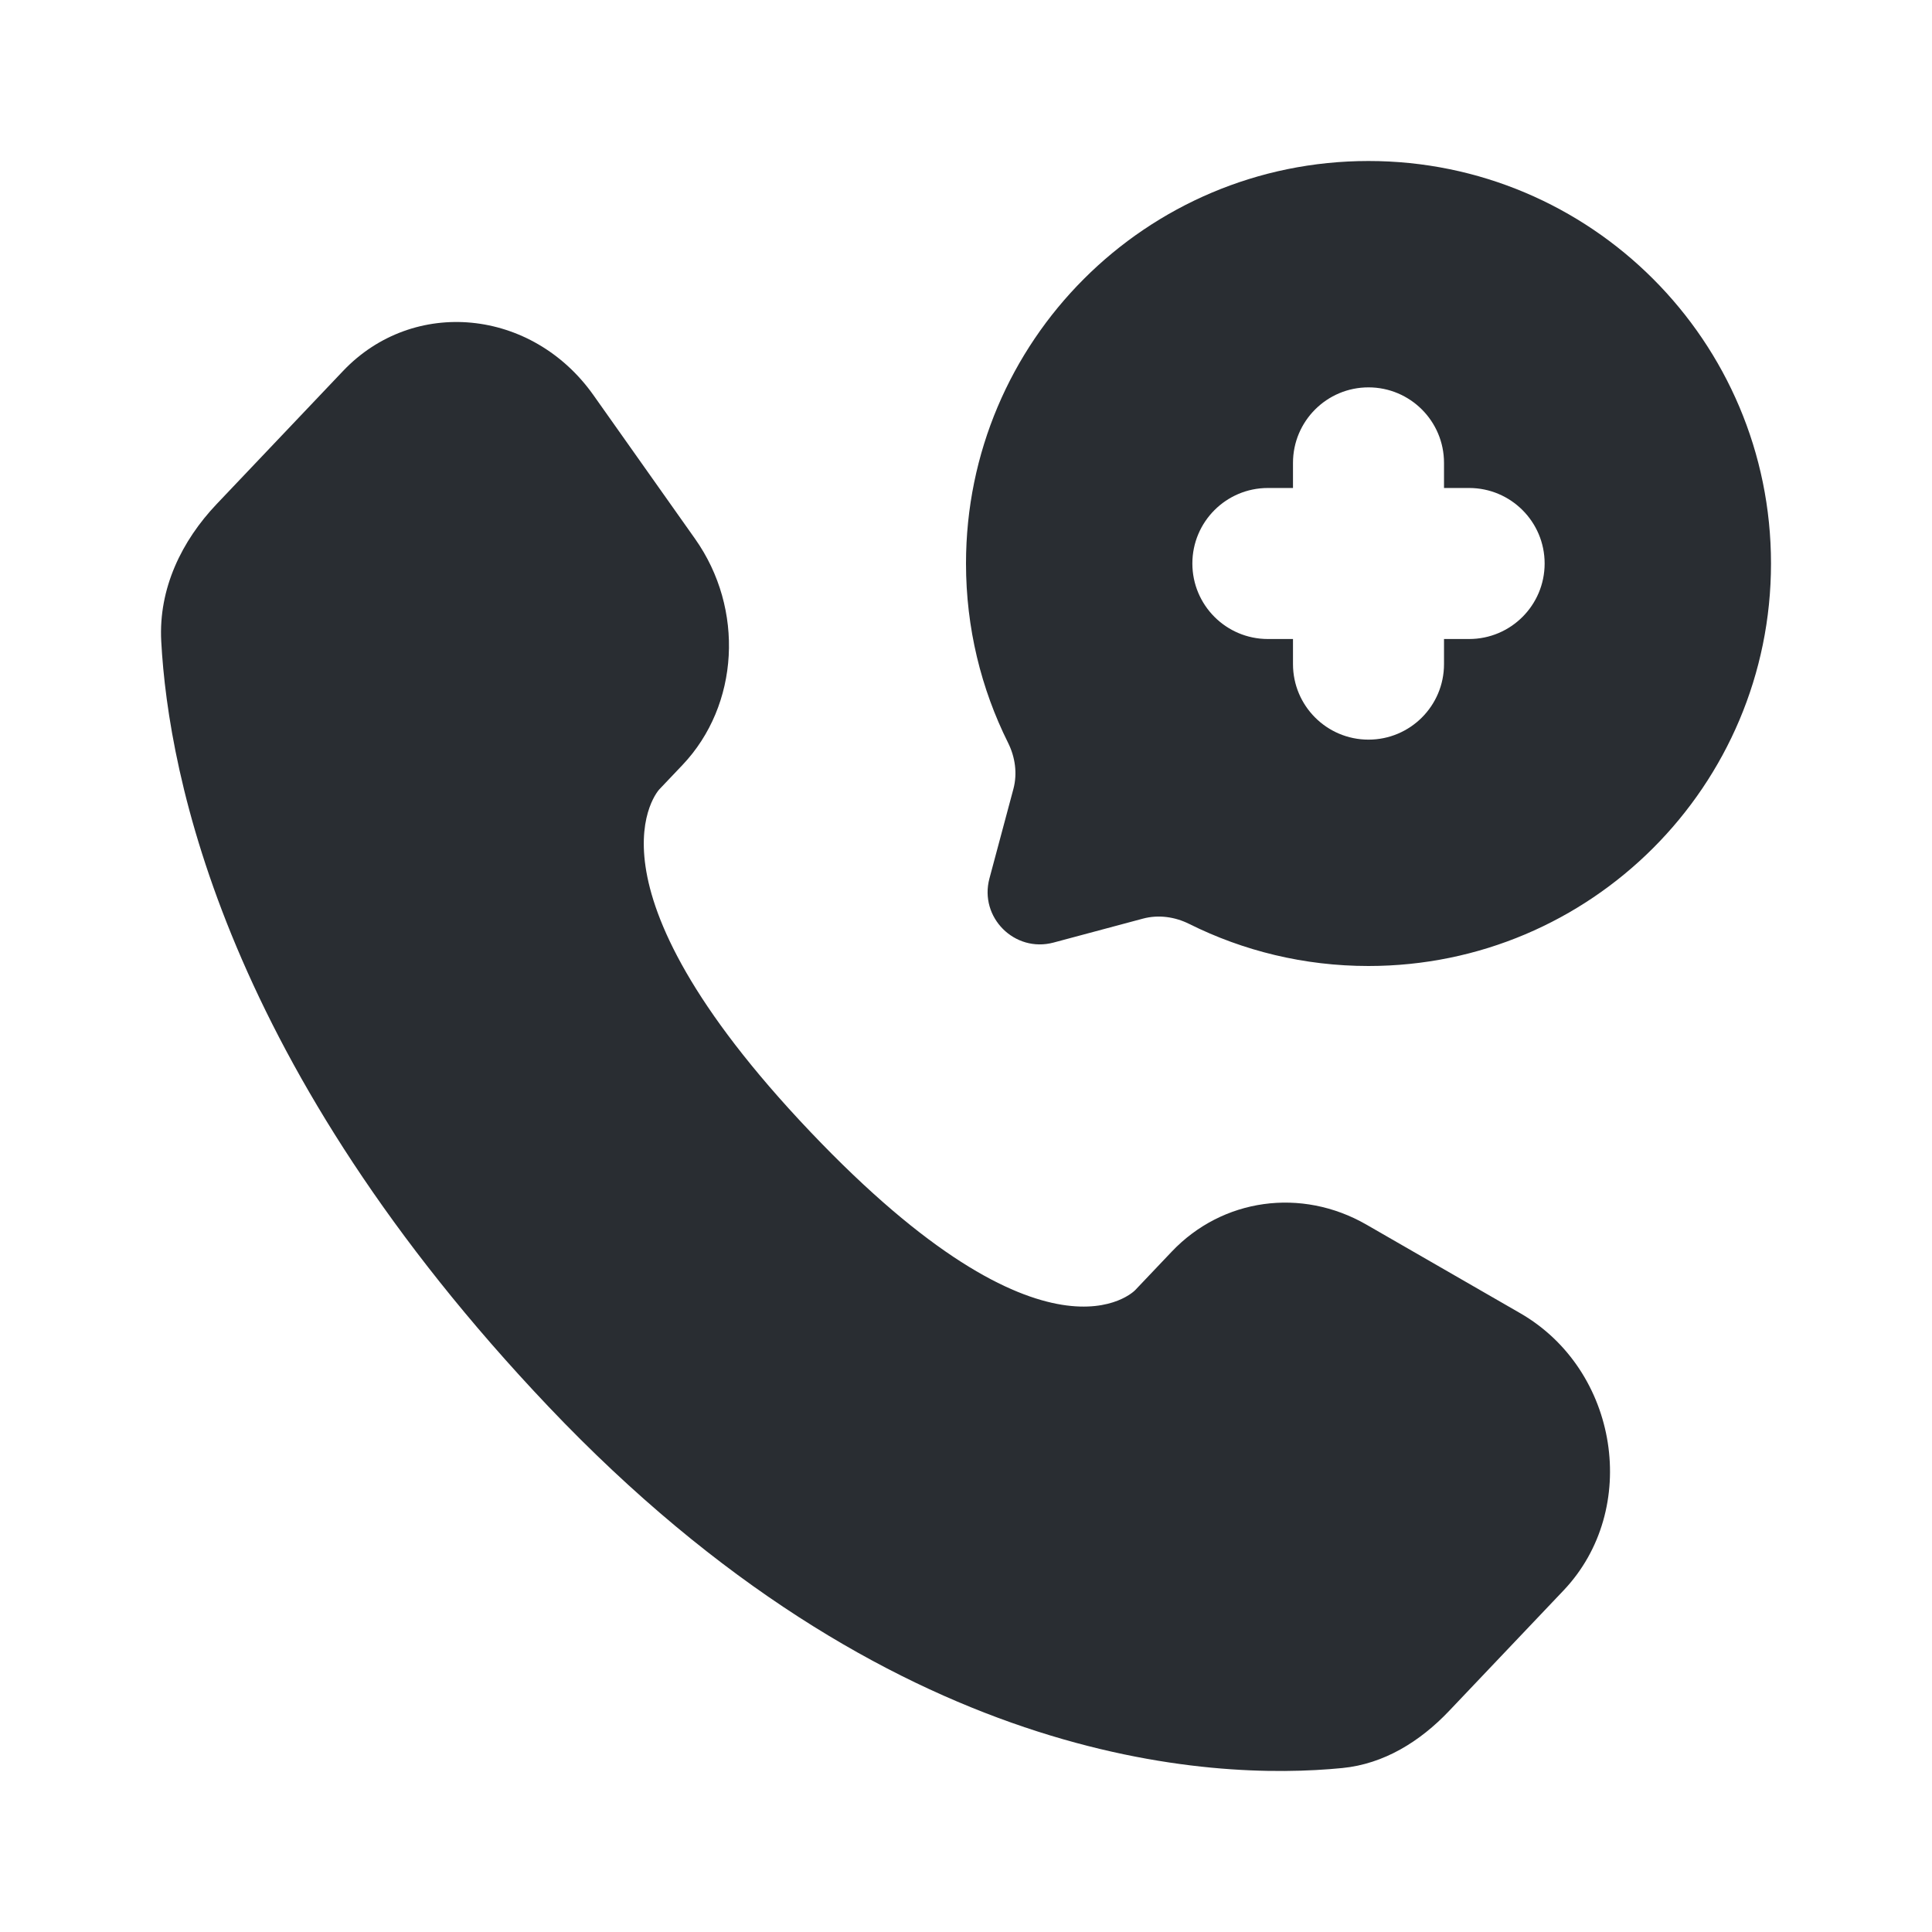
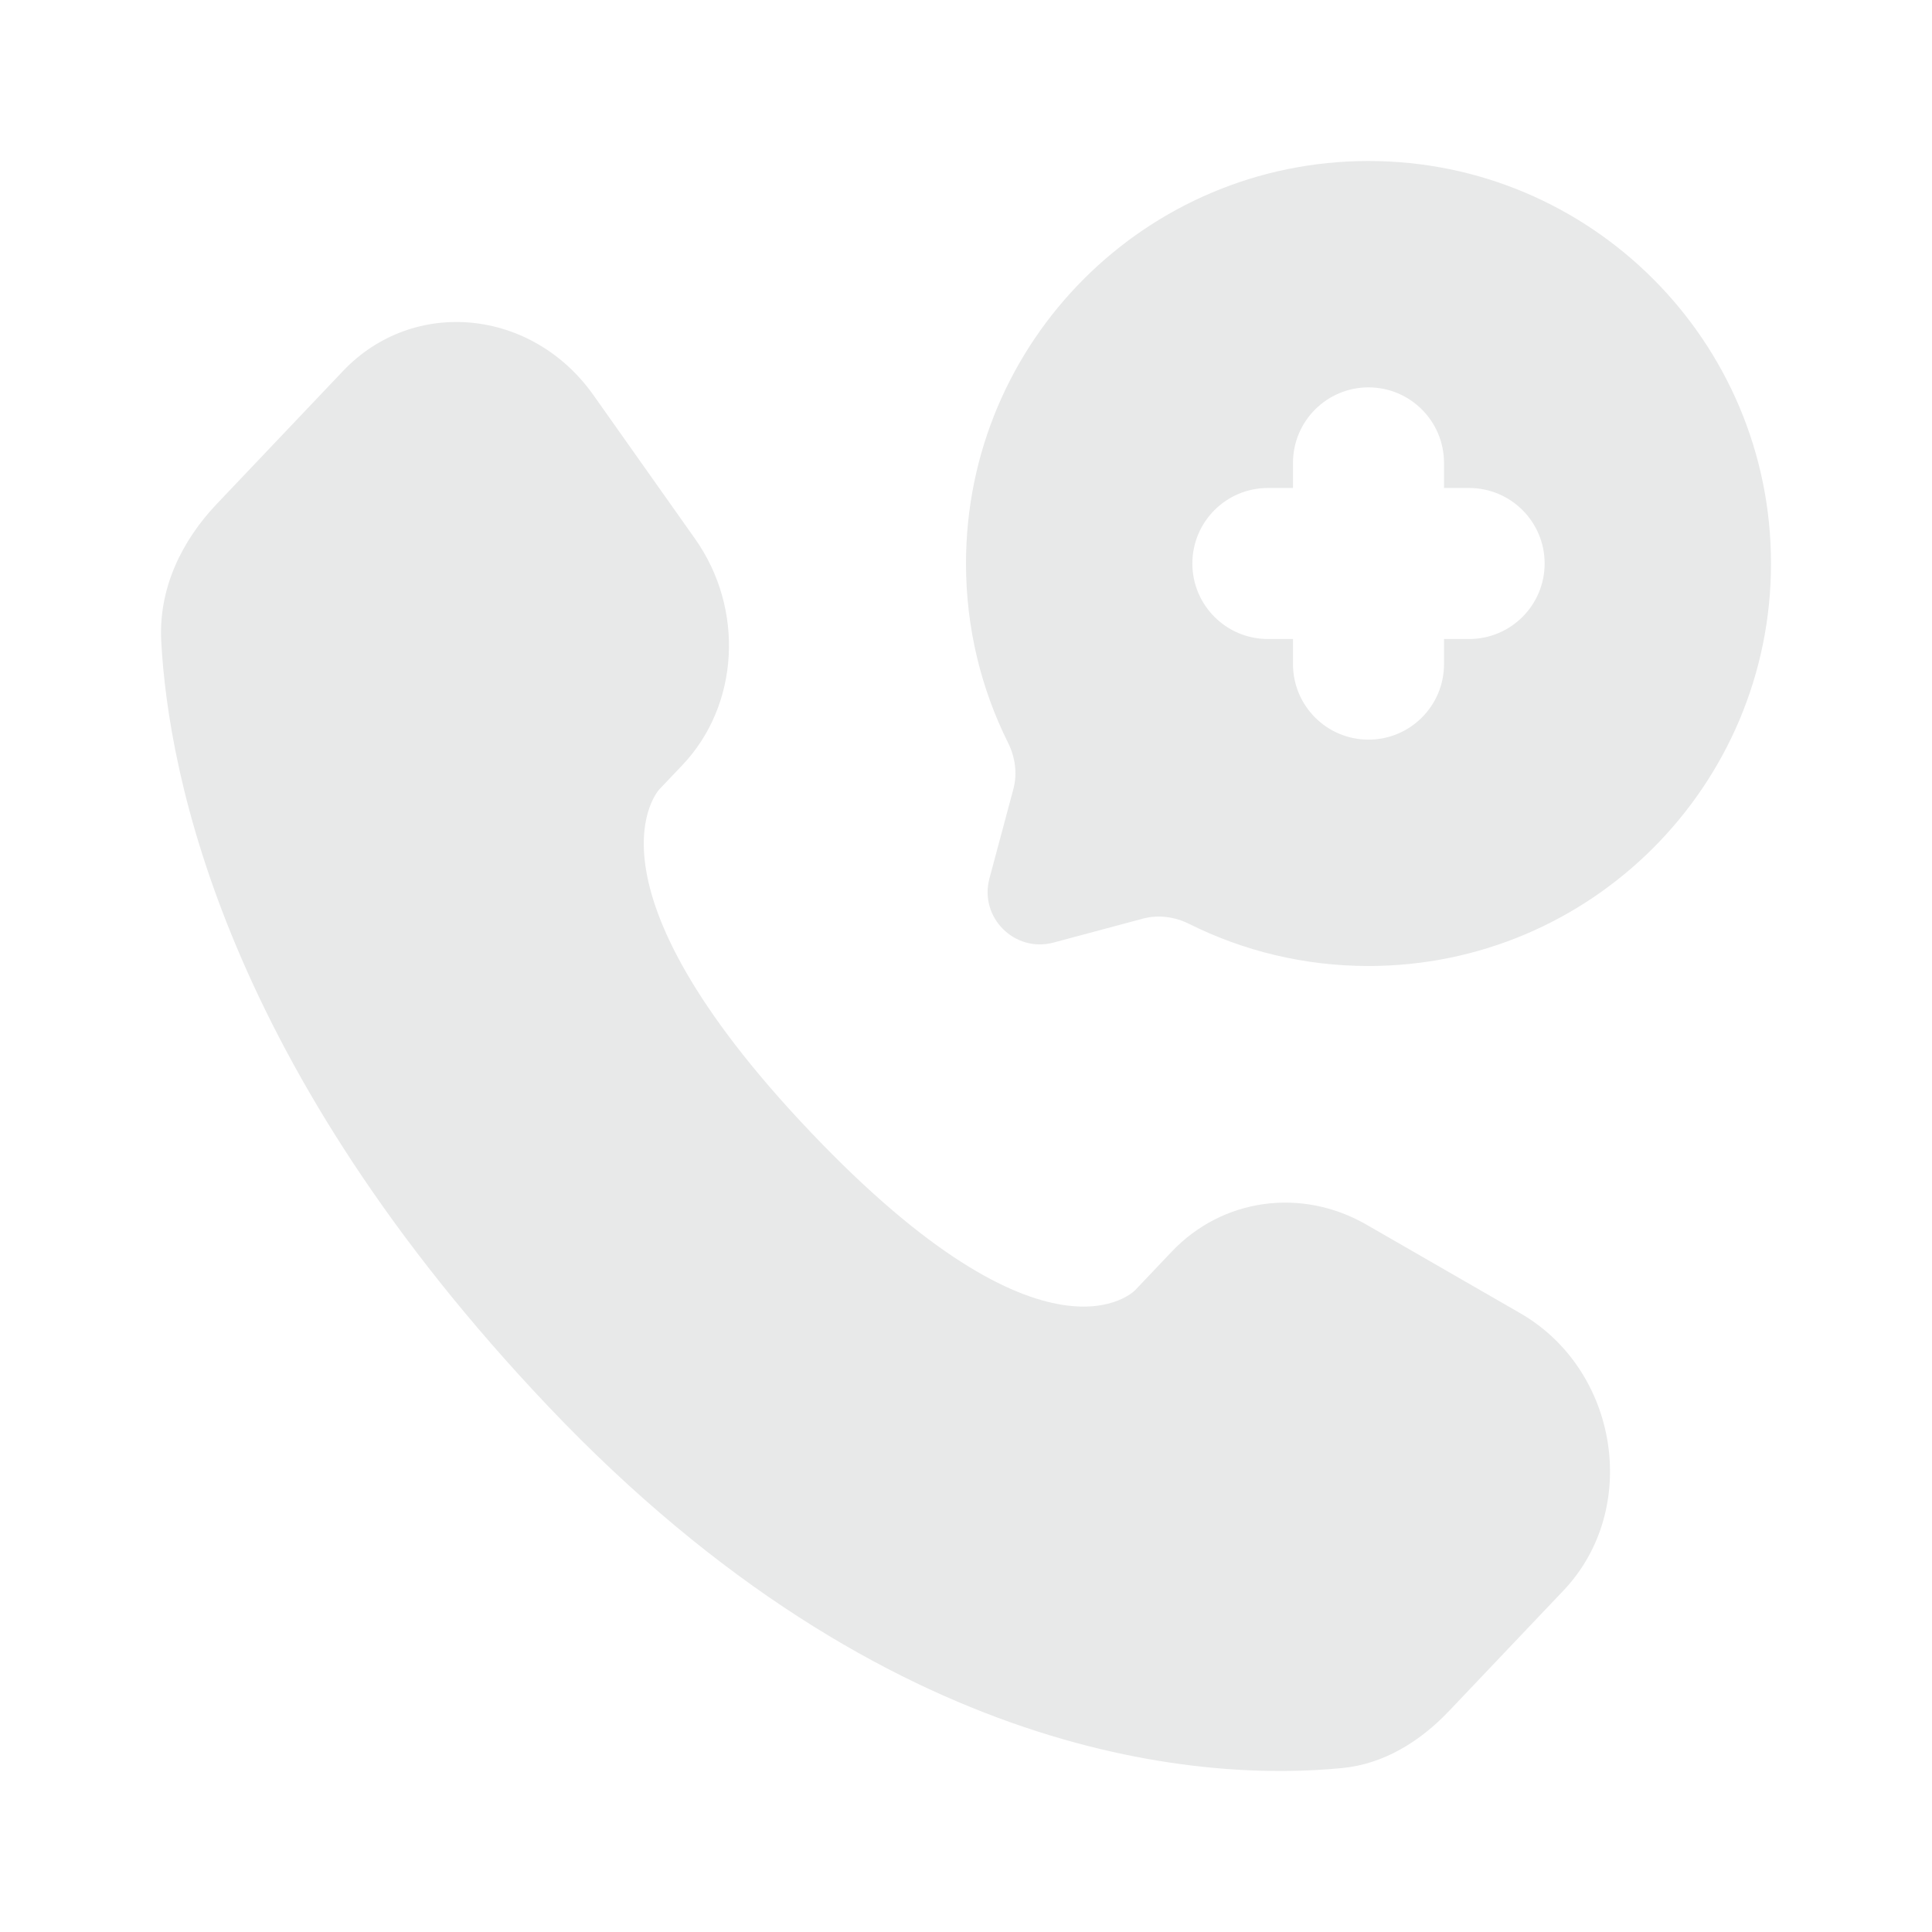
- <svg xmlns="http://www.w3.org/2000/svg" width="20px" height="20px" viewBox="0 0 24 24" fill="none">
-   <path d="M14.556 15.548L14.101 16.027C14.101 16.027 13.018 17.167 10.063 14.056C7.108 10.945 8.191 9.805 8.191 9.805L8.478 9.503C9.184 8.759 9.251 7.565 8.634 6.693L7.373 4.91C6.61 3.83 5.136 3.688 4.261 4.609L2.692 6.261C2.258 6.718 1.968 7.309 2.003 7.966C2.093 9.645 2.811 13.259 6.815 17.475C11.062 21.946 15.047 22.124 16.676 21.963C17.192 21.912 17.64 21.634 18.001 21.254L19.422 19.758C20.381 18.749 20.11 17.018 18.883 16.312L16.973 15.212C16.167 14.749 15.186 14.885 14.556 15.548Z" fill="#292D32" />
-   <path fill-rule="evenodd" clip-rule="evenodd" d="M22 7C22 9.761 19.761 12 17 12C16.2 12 15.444 11.812 14.774 11.478C14.596 11.389 14.392 11.36 14.2 11.411L13.087 11.709C12.604 11.838 12.162 11.396 12.291 10.913L12.589 9.8C12.64 9.608 12.611 9.404 12.522 9.226C12.188 8.556 12 7.8 12 7C12 4.239 14.239 2 17 2C19.761 2 22 4.239 22 7ZM17 4.812C17.518 4.812 17.938 5.232 17.938 5.75V6.062H18.25C18.768 6.062 19.188 6.482 19.188 7C19.188 7.518 18.768 7.938 18.25 7.938H17.938V8.25C17.938 8.768 17.518 9.188 17 9.188C16.482 9.188 16.062 8.768 16.062 8.25V7.938H15.75C15.232 7.938 14.812 7.518 14.812 7C14.812 6.482 15.232 6.062 15.75 6.062H16.062V5.75C16.062 5.232 16.482 4.812 17 4.812Z" fill="#292D32" />
+ <svg xmlns="http://www.w3.org/2000/svg" width="22px" height="22px" viewBox="0 0 24 24" fill="none">
+   <path d="M14.556 15.548L14.101 16.027C14.101 16.027 13.018 17.167 10.063 14.056C7.108 10.945 8.191 9.805 8.191 9.805L8.478 9.503C9.184 8.759 9.251 7.565 8.634 6.693L7.373 4.91C6.61 3.83 5.136 3.688 4.261 4.609L2.692 6.261C2.258 6.718 1.968 7.309 2.003 7.966C2.093 9.645 2.811 13.259 6.815 17.475C11.062 21.946 15.047 22.124 16.676 21.963C17.192 21.912 17.64 21.634 18.001 21.254L19.422 19.758C20.381 18.749 20.11 17.018 18.883 16.312L16.973 15.212C16.167 14.749 15.186 14.885 14.556 15.548Z" fill="#E8E9E9" />
+   <path fill-rule="evenodd" clip-rule="evenodd" d="M22 7C22 9.761 19.761 12 17 12C16.2 12 15.444 11.812 14.774 11.478C14.596 11.389 14.392 11.36 14.2 11.411L13.087 11.709C12.604 11.838 12.162 11.396 12.291 10.913L12.589 9.8C12.64 9.608 12.611 9.404 12.522 9.226C12.188 8.556 12 7.8 12 7C12 4.239 14.239 2 17 2C19.761 2 22 4.239 22 7ZM17 4.812C17.518 4.812 17.938 5.232 17.938 5.75V6.062H18.25C18.768 6.062 19.188 6.482 19.188 7C19.188 7.518 18.768 7.938 18.25 7.938H17.938V8.25C17.938 8.768 17.518 9.188 17 9.188C16.482 9.188 16.062 8.768 16.062 8.25V7.938H15.75C15.232 7.938 14.812 7.518 14.812 7C14.812 6.482 15.232 6.062 15.75 6.062H16.062V5.75C16.062 5.232 16.482 4.812 17 4.812Z" fill="#E8E9E9" />
</svg>
